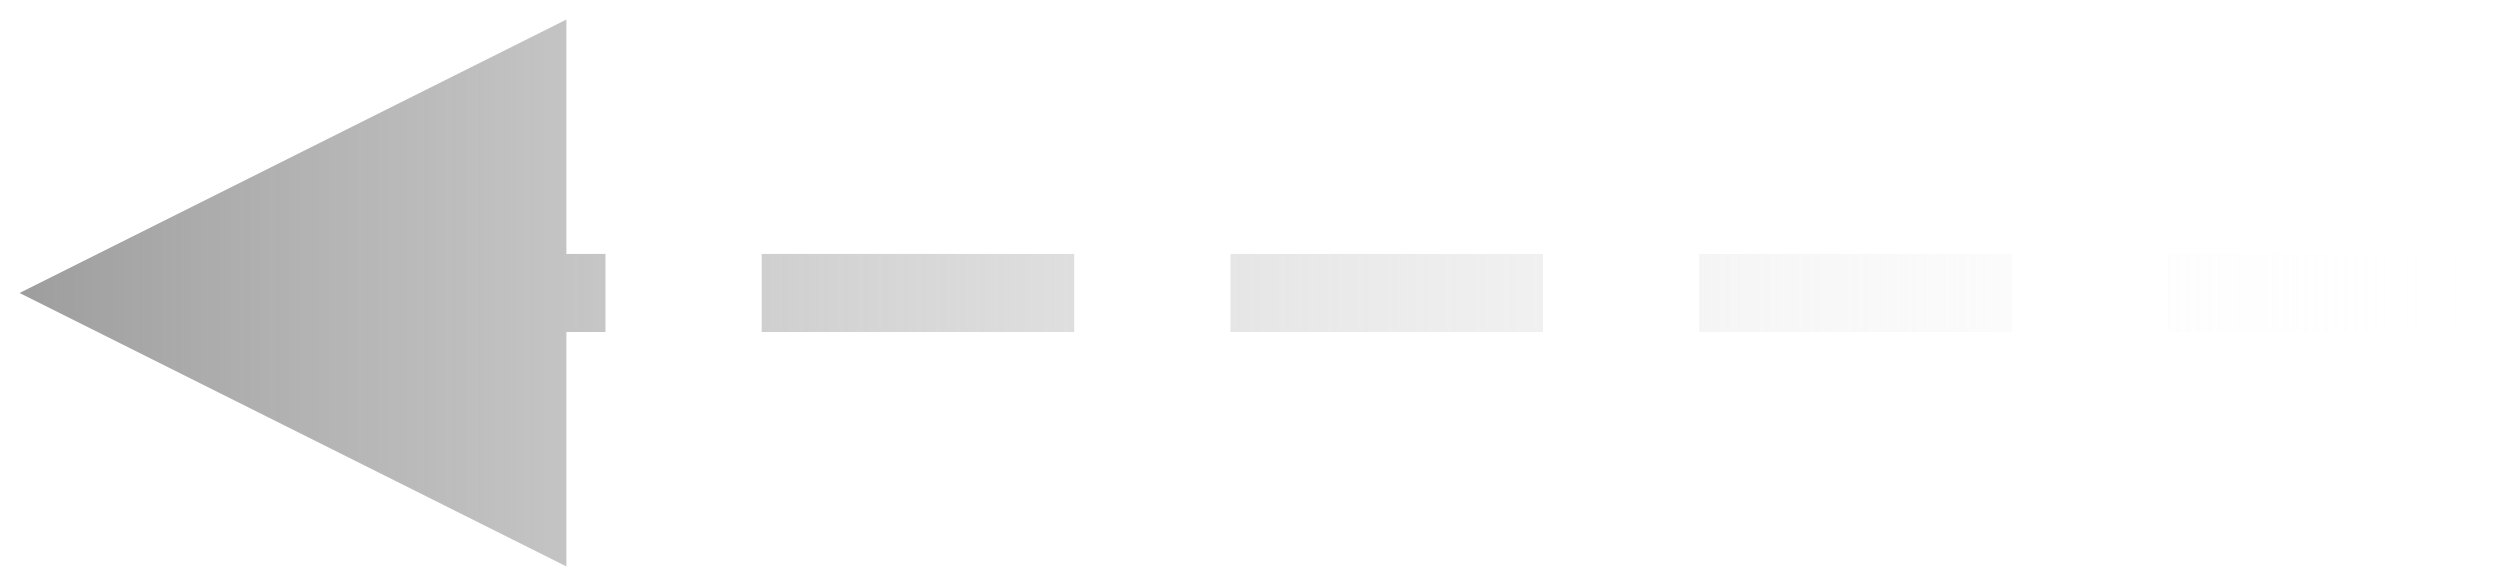
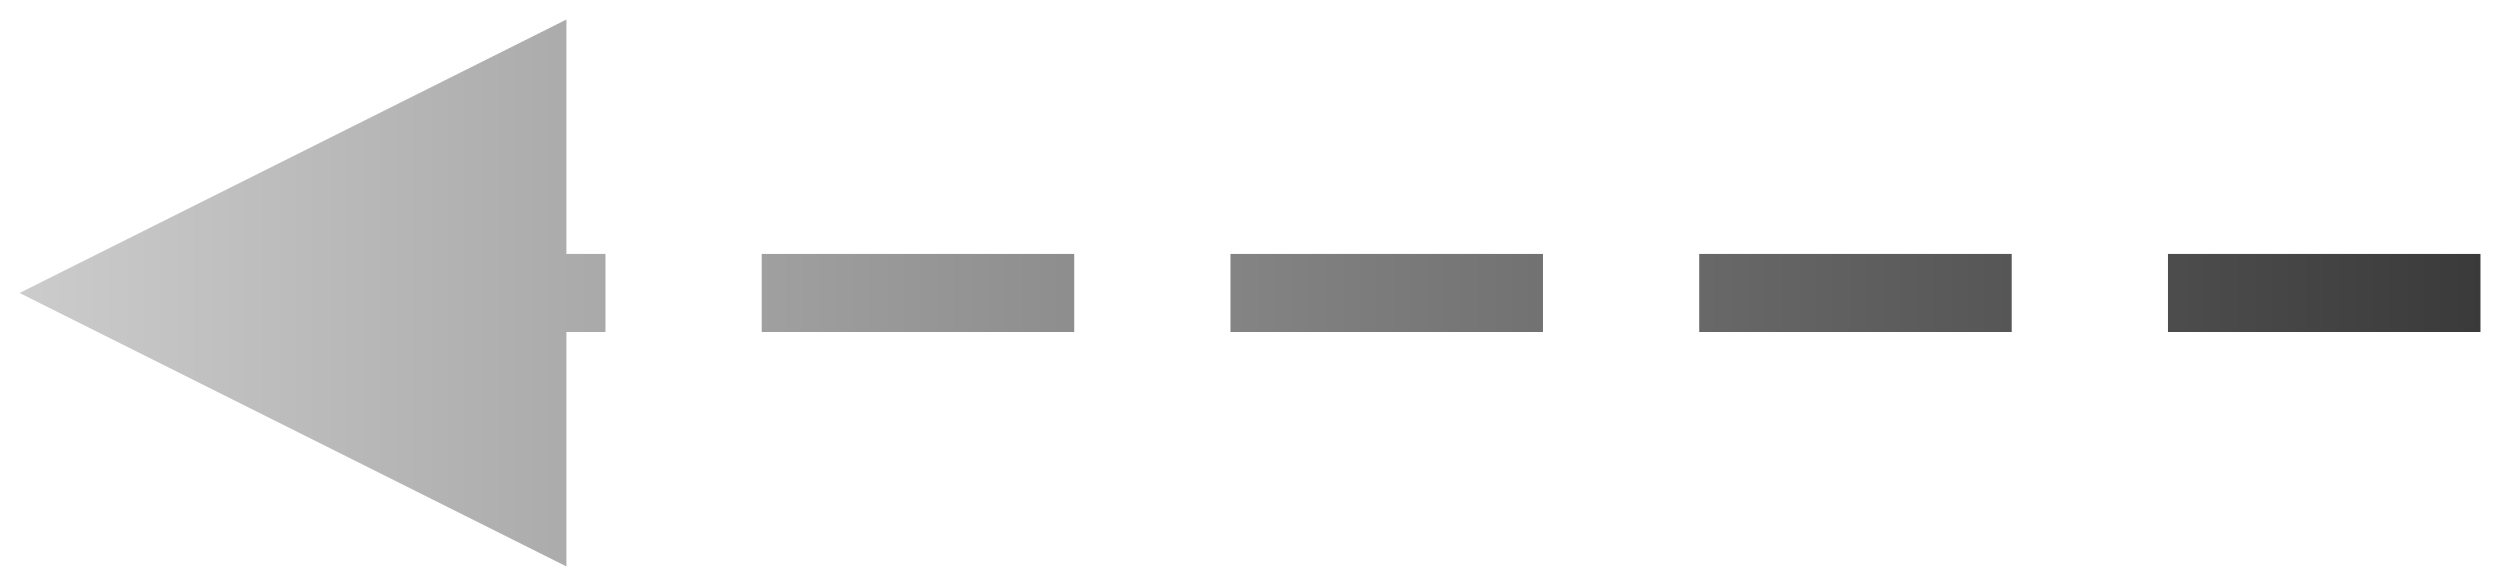
<svg xmlns="http://www.w3.org/2000/svg" width="64px" height="15px" viewBox="0 0 64 15" version="1.1">
  <defs>
-     <linearGradient id="gradient" x1="0" y1="0" x2="100%" y2="0" gradientUnits="userSpaceOnUse">
-       <stop offset="0" stop-color="#9c9c9c" />
-       <stop offset="1" stop-color="rgba(255, 255, 255, 0)" />
+     <linearGradient id="gradient" x1="100%" y1="0" x2="0" y2="0" gradientUnits="userSpaceOnUse">
+       <stop offset="0" stop-color="#393939" />
+       <stop offset="1" stop-color="#CDCDCD" />
    </linearGradient>
  </defs>
-   <g stroke="none" stroke-width="1" fill="url(#gradient)" fill-rule="evenodd">
-     <path d="M14.5,0.5 L14.5,6.5 L15.5,6.5 L15.5,8.5 L14.5,8.5 L14.5,14.5 L0.5,7.5 L14.5,0.5 Z M63.5,6.5 L63.5,8.5 L55.5,8.5 L55.5,6.5 L63.5,6.5 Z M51.5,6.5 L51.5,8.5 L43.5,8.5 L43.5,6.5 L51.5,6.5 Z M39.5,6.5 L39.5,8.5 L31.5,8.5 L31.5,6.5 L39.5,6.5 Z M27.5,6.5 L27.5,8.5 L19.5,8.5 L19.5,6.5 L27.5,6.5 Z" fill-rule="nonzero" />
+   <g stroke="none" stroke-width="1" fill="url(#gradient)">
+     <path d="M14.5,0.5 L14.5,6.5 L15.5,6.5 L15.5,8.5 L14.5,8.5 L14.5,14.5 L0.5,7.5 L14.5,0.5 Z M63.5,6.5 L63.5,8.5 L55.5,8.5 L55.5,6.5 L63.5,6.5 Z M51.5,6.5 L51.5,8.5 L43.5,8.5 L43.5,6.5 L51.5,6.5 Z M39.5,6.5 L39.5,8.5 L31.5,8.5 L31.5,6.5 L39.5,6.5 Z M27.5,6.5 L27.5,8.5 L19.5,8.5 L19.5,6.5 L27.5,6.5 Z" />
  </g>
</svg>
